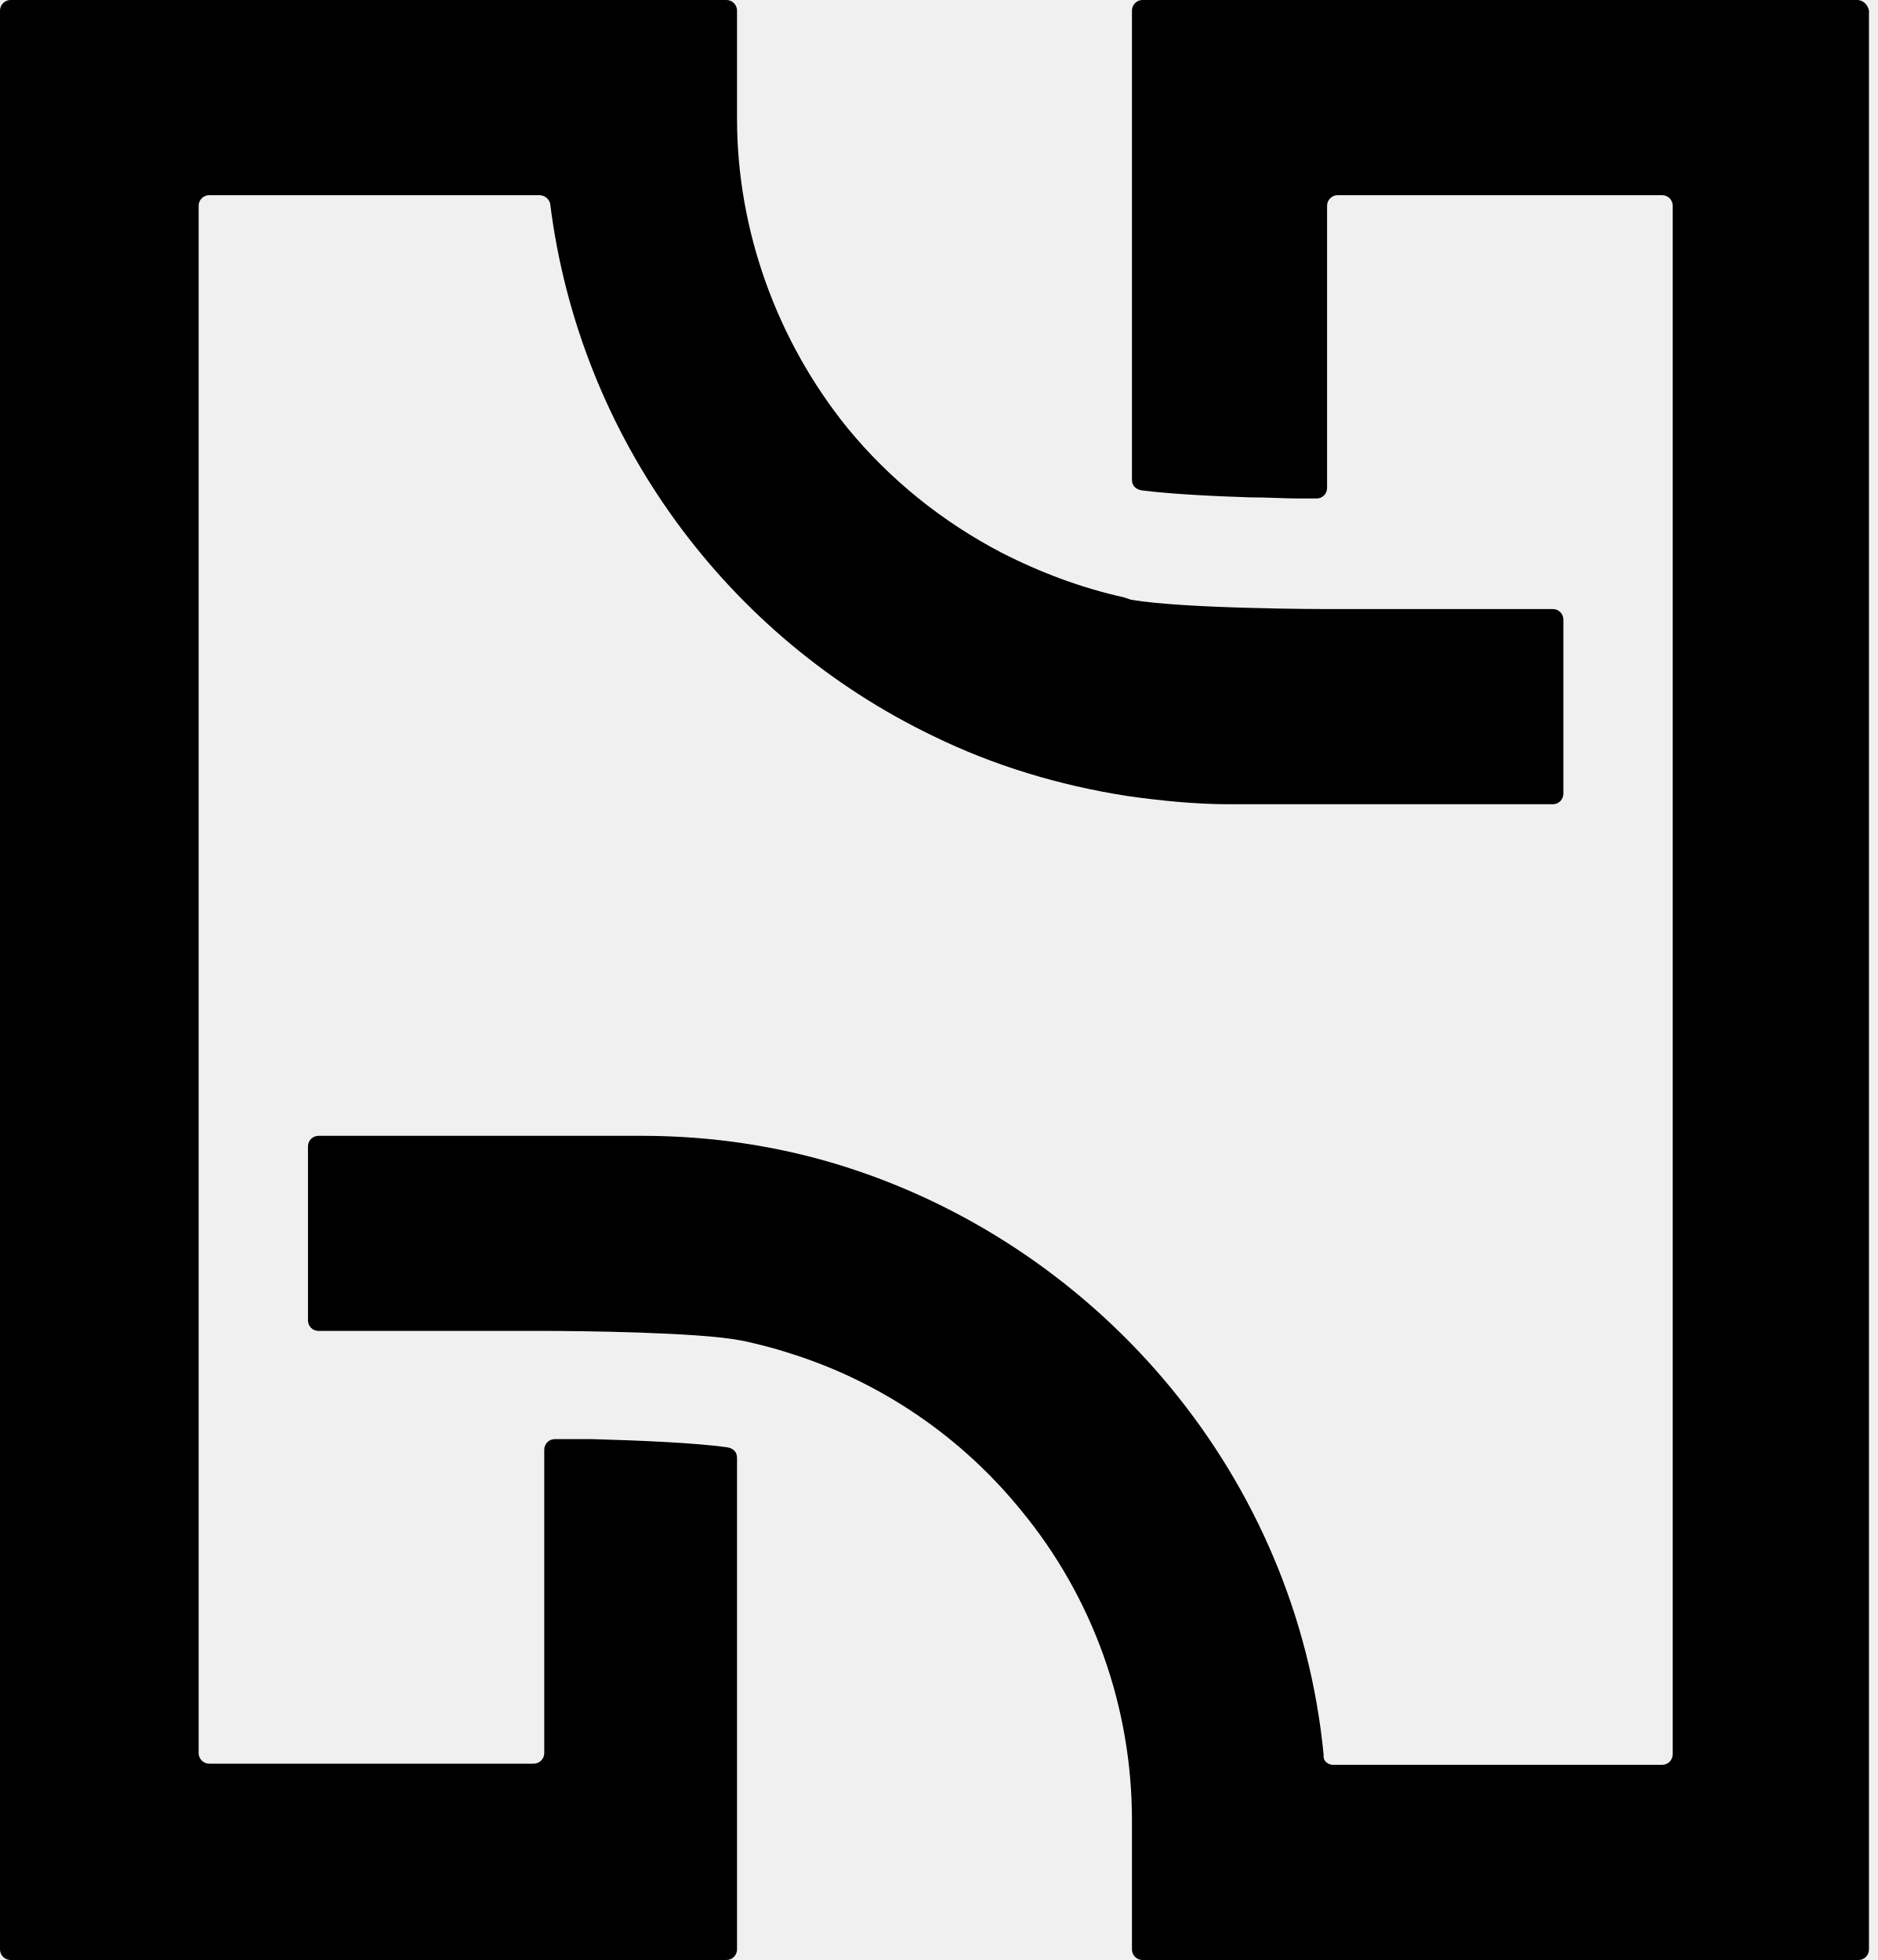
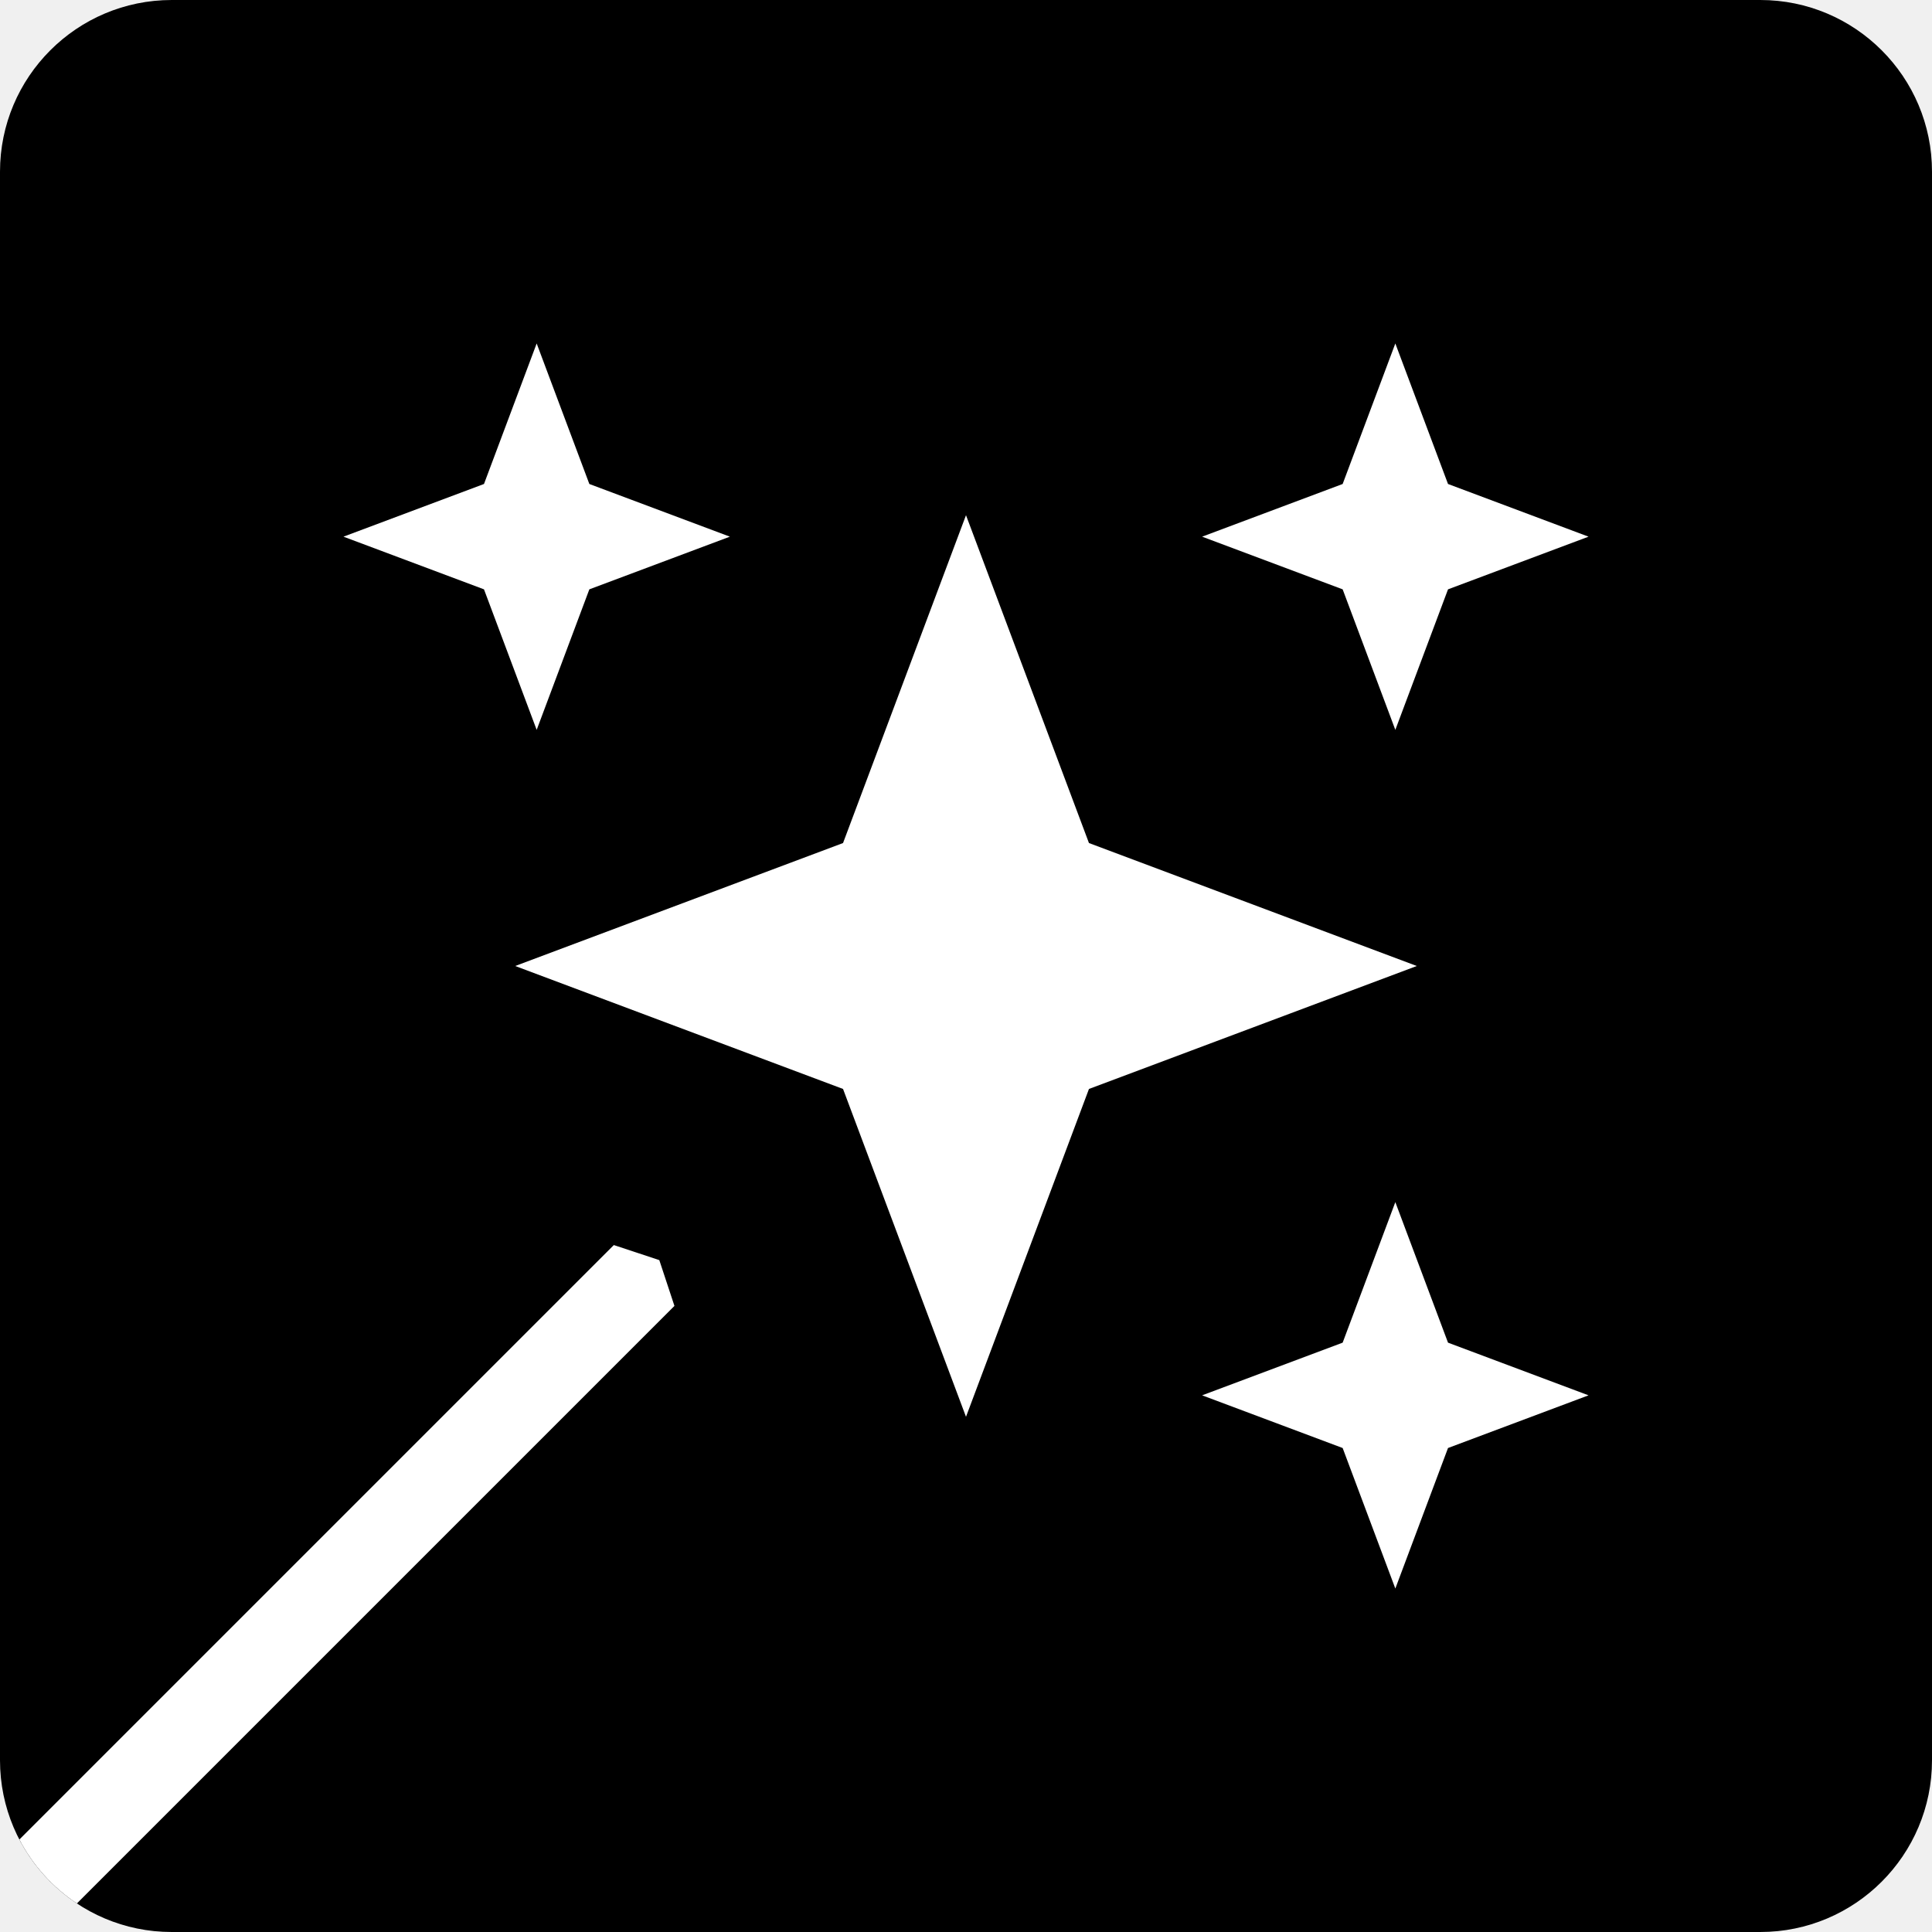
- <svg xmlns="http://www.w3.org/2000/svg" viewBox="0 0 23 24" fill="none">
-   <style>
-     path {
-       fill: black;
-     }
- 
-     @media (prefers-color-scheme: dark) {
-       path {
-         fill: white;
-       }
-     }
-   </style>
-   <path d="M22.747 0H13.994C13.922 0 13.864 0.058 13.864 0.13V5.874C13.864 5.946 13.908 5.989 13.98 6.004C14.311 6.047 14.843 6.076 15.304 6.09C15.534 6.09 15.736 6.104 15.909 6.104H16.125C16.197 6.104 16.254 6.047 16.254 5.975V2.519C16.254 2.448 16.312 2.39 16.384 2.39H20.358C20.43 2.39 20.487 2.448 20.487 2.519V21.48C20.487 21.552 20.43 21.61 20.358 21.61H16.341C16.341 21.61 16.341 21.61 16.326 21.61C16.269 21.61 16.211 21.567 16.211 21.509C16.211 21.495 16.211 21.495 16.211 21.48C15.88 18.097 13.505 15.304 10.38 14.296C9.574 14.037 8.725 13.908 7.861 13.908H3.902C3.83 13.908 3.772 13.965 3.772 14.037V16.168C3.772 16.24 3.83 16.297 3.902 16.297H6.579C6.579 16.297 6.608 16.297 6.68 16.297C7.069 16.297 8.552 16.312 9.07 16.413L9.142 16.427C9.329 16.47 9.502 16.514 9.675 16.571C10.783 16.917 11.777 17.593 12.511 18.5C13.389 19.566 13.864 20.905 13.864 22.287V23.87C13.864 23.942 13.922 24 13.994 24H22.762C22.834 24 22.891 23.942 22.891 23.87V0.13C22.877 0.058 22.819 0 22.747 0ZM19.019 7.458H16.24C16.24 7.458 15.808 7.458 15.29 7.443C14.771 7.429 14.181 7.4 13.85 7.343L13.807 7.328L13.764 7.314C13.245 7.199 12.742 7.011 12.266 6.767C11.546 6.392 10.899 5.874 10.38 5.241C9.517 4.175 9.027 2.822 9.027 1.454V0.13C9.027 0.058 8.969 0 8.897 0H0.13C0.058 0 0 0.058 0 0.13V23.87C0 23.942 0.058 24 0.13 24H8.897C8.969 24 9.027 23.942 9.027 23.87V17.852C9.027 17.78 8.984 17.737 8.912 17.723C8.509 17.665 7.789 17.637 7.256 17.622H6.795C6.723 17.622 6.666 17.68 6.666 17.752V21.466C6.666 21.538 6.608 21.596 6.536 21.596H2.563C2.491 21.596 2.433 21.538 2.433 21.466V2.519C2.433 2.448 2.491 2.39 2.563 2.39H6.608C6.666 2.39 6.723 2.433 6.738 2.491C7.098 5.37 8.912 7.803 11.431 9.013C12.166 9.373 12.972 9.617 13.807 9.747C14.21 9.804 14.642 9.848 15.059 9.848H19.019C19.091 9.848 19.148 9.79 19.148 9.718V7.587C19.148 7.515 19.091 7.458 19.019 7.458Z" />
+ <svg xmlns="http://www.w3.org/2000/svg" version="1.1" width="45" height="45">
+   <svg width="45" height="45" viewBox="0 0 45 45" fill="none">
+     <g clip-path="url(#clip0_539_2359)">
+       <path d="M0 4C0 1.791 1.791 0 4 0H41C43.209 0 45 1.791 45 4V41C45 43.209 43.209 45 41 45H4C1.791 45 0 43.209 0 41V4Z" fill="black" />
+       <path fill-rule="evenodd" clip-rule="evenodd" d="M1.791 44.335C1.228 43.961 0.765 43.449 0.451 42.846L14.297 29L15.355 29.35L15.356 29.349L15.709 30.417L1.791 44.335Z" fill="white" />
+       <path fill-rule="evenodd" clip-rule="evenodd" d="M22.5 12L19.636 19.636L12 22.5L19.636 25.364L22.5 33L25.364 25.364L33 22.5L25.364 19.636L22.5 12Z" fill="white" />
+       <path fill-rule="evenodd" clip-rule="evenodd" d="M12.5 8L11.273 11.273L8 12.5L11.273 13.727L12.5 17L13.727 13.727L17 12.5L13.727 11.273L12.5 8Z" fill="white" />
+       <path fill-rule="evenodd" clip-rule="evenodd" d="M32.5 28L31.273 31.273L28 32.5L31.273 33.727L32.5 37L33.727 33.727L37 32.5L33.727 31.273L32.5 28Z" fill="white" />
+       <path fill-rule="evenodd" clip-rule="evenodd" d="M32.5 8L31.273 11.273L28 12.5L31.273 13.727L32.5 17L33.727 13.727L37 12.5L33.727 11.273L32.5 8Z" fill="white" />
+     </g>
+     <defs>
+       <clipPath id="SvgjsClipPath1018">
+         <rect width="45" height="45" fill="white" />
+       </clipPath>
+     </defs>
+   </svg>
+   <style>@media (prefers-color-scheme: light) { :root { filter: none; } }
+ @media (prefers-color-scheme: dark) { :root { filter: none; } }
+ </style>
</svg>
